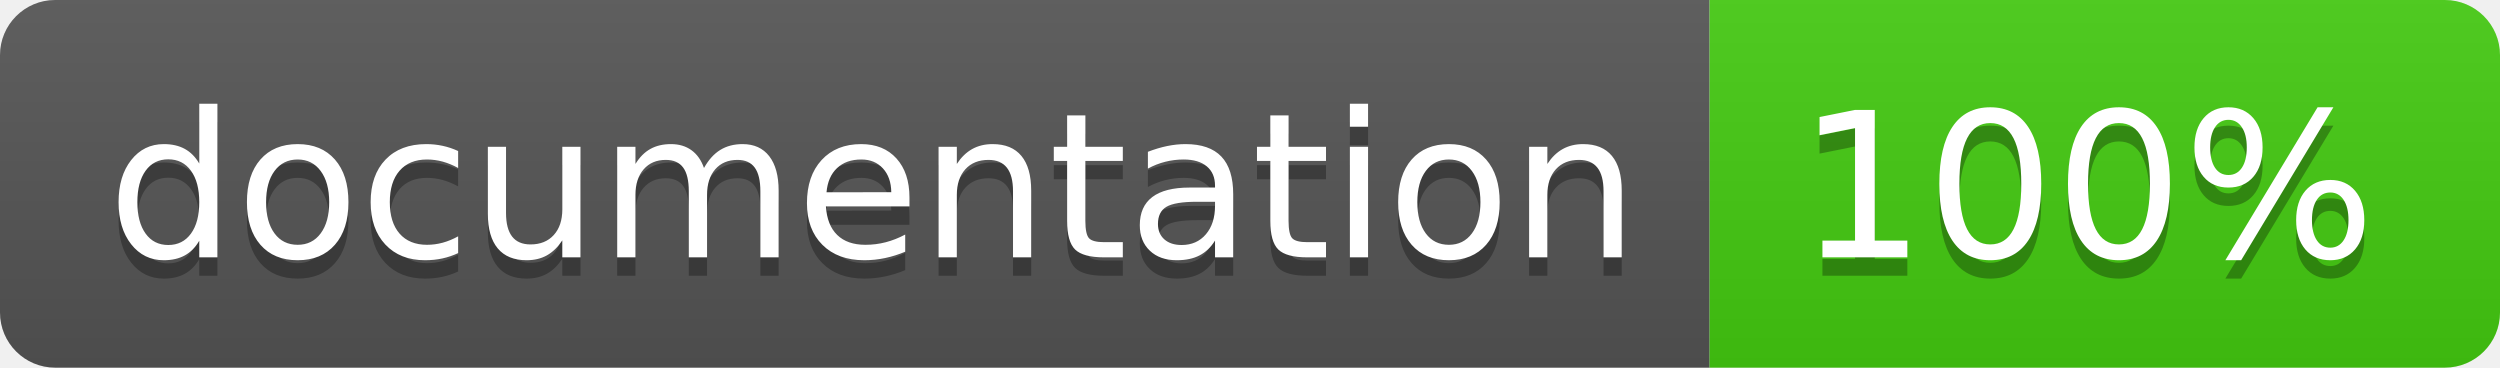
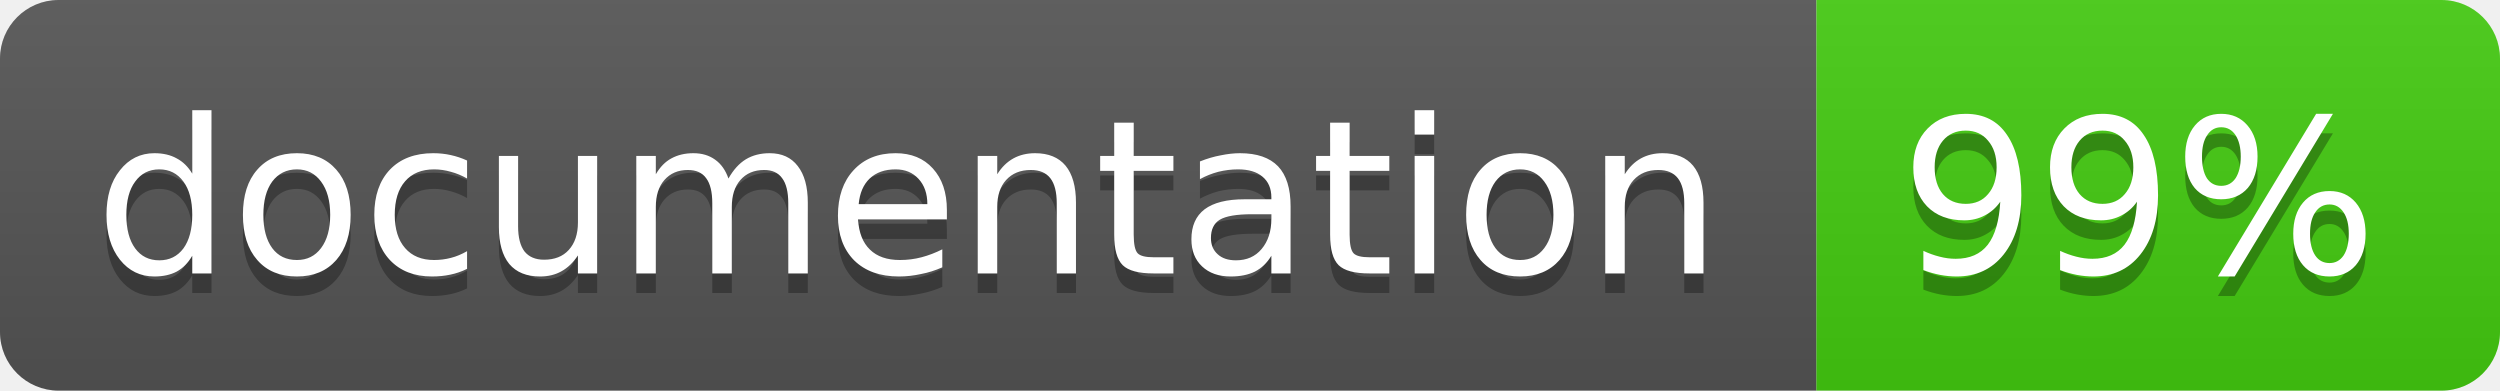
- <svg xmlns="http://www.w3.org/2000/svg" width="136" height="20">
+ <svg xmlns="http://www.w3.org/2000/svg" width="128" height="20">
  <linearGradient id="b" x2="0" y2="100%">
    <stop offset="0" stop-color="#bbb" stop-opacity=".1" />
    <stop offset="1" stop-opacity=".1" />
  </linearGradient>
  <clipPath id="a">
-     <rect width="136" height="20" rx="3" fill="#fff" />
+     <rect width="128" height="20" rx="3" fill="#fff" />
  </clipPath>
  <g clip-path="url(#a)">
    <path fill="#555" d="M0 0h93v20H0z" />
-     <path fill="#4c1" d="M93 0h43v20H93z" />
-     <path fill="url(#b)" d="M0 0h136v20H0z" />
+     <path fill="#4c1" d="M93 0h35v20H93z" />
+     <path fill="url(#b)" d="M0 0h128v20H0z" />
  </g>
-   <g fill="#fff" text-anchor="middle" font-family="DejaVu Sans,Verdana,Geneva,sans-serif" font-size="110">
-     <text x="475" y="150" fill="#010101" fill-opacity=".3" transform="scale(.1)" textLength="830">
-       documentation
-     </text>
-     <text x="475" y="140" transform="scale(.1)" textLength="830">
-       documentation
-     </text>
-     <text x="1135" y="150" fill="#010101" fill-opacity=".3" transform="scale(.1)" textLength="330">
-       100%
-     </text>
-     <text x="1135" y="140" transform="scale(.1)" textLength="330">
-       100%
-     </text>
+   <g fill="#fff" text-anchor="middle" font-family="DejaVu Sans,Verdana,Geneva,sans-serif" font-size="11">
+     <text x="46.5" y="15" fill="#010101" fill-opacity=".3">documentation</text>
+     <text x="46.5" y="14">documentation</text>
+     <text x="109.5" y="15" fill="#010101" fill-opacity=".3">99%</text>
+     <text x="109.5" y="14">99%</text>
  </g>
</svg>
